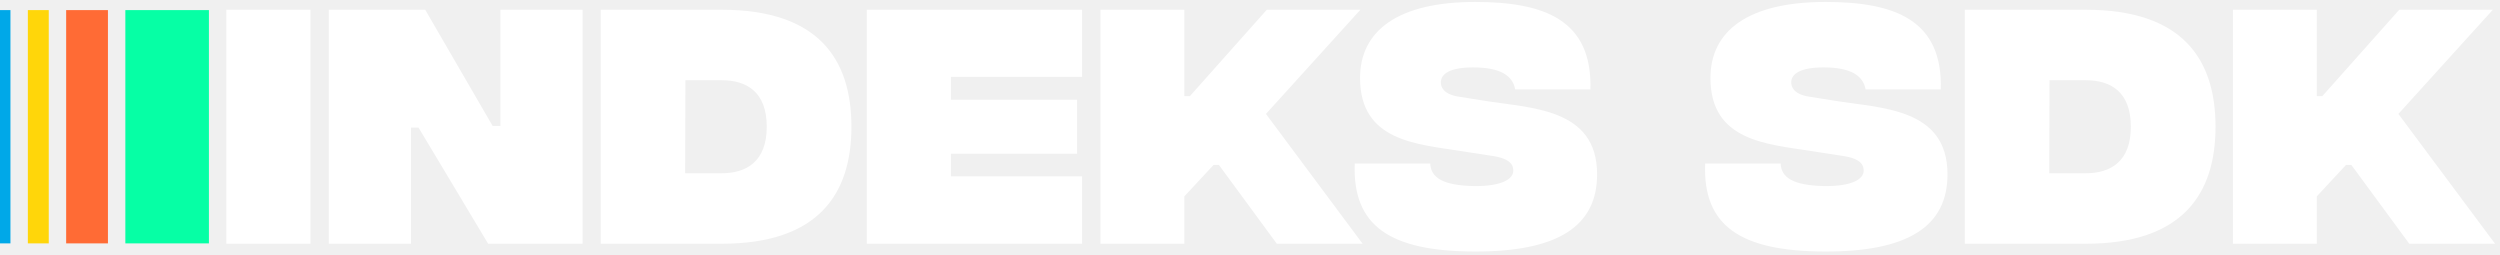
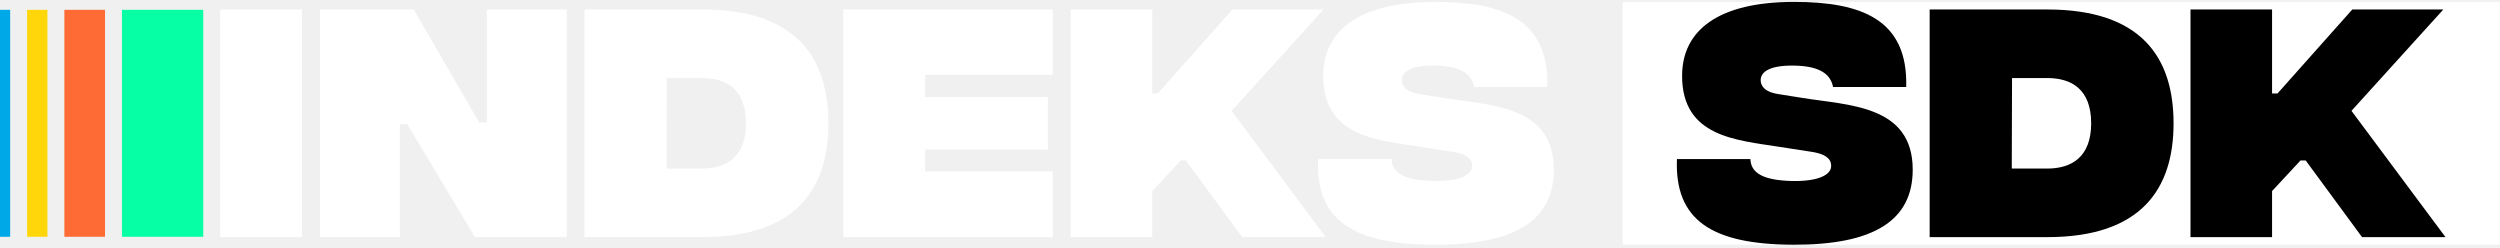
- <svg xmlns="http://www.w3.org/2000/svg" width="718" height="73" viewBox="0 0 718 73" fill="none" role="img" aria-label="Indeks SDK">
+ <svg xmlns="http://www.w3.org/2000/svg" width="738" height="73" viewBox="0 0 738 73" fill="none" role="img" aria-label="Indeks SDK">
  <rect y="2.9" width="3" height="67" fill="#00A8E8" />
  <rect x="8" y="2.9" width="6" height="67" fill="#FFD60A" />
  <rect x="19" y="2.9" width="12" height="67" fill="#FF6B35" />
  <rect x="36" y="2.9" width="24" height="67" fill="#06FFA5" />
  <path d="M65 70V2.8H89.16V70H65Z" fill="#FFFFFF" />
  <path d="M94.438 70V2.8H122.118L141.478 36.16H143.717V2.8H167.318V70H140.198L120.198 36.64H118.038V70H94.438Z" fill="#FFFFFF" />
  <path d="M207.251 2.8C235.011 2.8 244.531 16.96 244.531 36.4C244.531 55.76 235.011 70 207.251 70H172.531V2.8H207.251ZM207.251 49.76C214.371 49.76 220.211 46.4 220.211 36.4C220.211 26.32 214.371 23.04 207.251 23.04H196.851L196.771 49.76H207.251Z" fill="#FFFFFF" />
  <path d="M248.938 70V2.8H310.777V22.08H273.098V28.64H309.338V44.16H273.098V50.64H310.777V70H248.938Z" fill="#FFFFFF" />
  <path d="M391.342 70H366.703L350.062 47.36H348.543L340.142 56.4V70H316.062V2.8H340.142V27.6H341.742L363.823 2.8H390.703L363.582 32.72L391.342 70Z" fill="#FFFFFF" />
  <path d="M423.408 72.24C399.328 72.16 388.367 64.96 389.087 46.96H410.767C410.927 50.96 414.288 53.28 423.408 53.44C431.248 53.52 434.608 51.44 434.608 49.04C434.608 47.76 434.287 45.52 428.207 44.72L419.408 43.36C406.767 41.36 390.608 40.48 390.608 22.4C390.608 8.88 401.407 0.56 423.647 0.56C443.487 0.56 457.328 5.68 456.768 25.68H435.168C434.448 21.76 431.007 19.36 423.087 19.36C416.287 19.36 413.807 21.28 413.807 23.68C413.807 24.8 414.367 27.04 418.927 27.76L425.967 28.88C439.488 31.12 458.688 30.88 458.688 50.08C458.688 65.12 447.168 72.32 423.408 72.24Z" fill="#FFFFFF" />
-   <path transform="translate(100.633 0)" d="M423.408 72.24C399.328 72.16 388.367 64.96 389.087 46.96H410.767C410.927 50.96 414.288 53.28 423.408 53.44C431.248 53.52 434.608 51.44 434.608 49.04C434.608 47.76 434.287 45.52 428.207 44.72L419.408 43.36C406.767 41.36 390.608 40.48 390.608 22.4C390.608 8.88 401.407 0.56 423.647 0.56C443.487 0.56 457.328 5.68 456.768 25.68H435.168C434.448 21.76 431.007 19.36 423.087 19.36C416.287 19.36 413.807 21.28 413.807 23.68C413.807 24.8 414.367 27.04 418.927 27.76L425.967 28.88C439.488 31.12 458.688 30.88 458.688 50.08C458.688 65.12 447.168 72.32 423.408 72.24Z" fill="#FFFFFF" />
-   <path transform="translate(391.769 0)" d="M207.251 2.8C235.011 2.8 244.531 16.96 244.531 36.4C244.531 55.76 235.011 70 207.251 70H172.531V2.8H207.251ZM207.251 49.76C214.371 49.76 220.211 46.4 220.211 36.4C220.211 26.32 214.371 23.04 207.251 23.04H196.851L196.771 49.76H207.251Z" fill="#FFFFFF" />
-   <path transform="translate(325.238 0)" d="M391.342 70H366.703L350.062 47.36H348.543L340.142 56.4V70H316.062V2.8H340.142V27.6H341.742L363.823 2.8H390.703L363.582 32.72L391.342 70Z" fill="#FFFFFF" />
+   <rect x="479" y="0.560" width="258.914" height="71.681" fill="#FFFFFF" />
+   <path transform="translate(105.946 0)" d="M423.408 72.24C399.328 72.16 388.367 64.96 389.087 46.96H410.767C410.927 50.96 414.288 53.28 423.408 53.44C431.248 53.52 434.608 51.44 434.608 49.04C434.608 47.76 434.287 45.52 428.207 44.72L419.408 43.36C406.767 41.36 390.608 40.48 390.608 22.4C390.608 8.88 401.407 0.56 423.647 0.56C443.487 0.56 457.328 5.68 456.768 25.68H435.168C434.448 21.76 431.007 19.36 423.087 19.36C416.287 19.36 413.807 21.28 413.807 23.68C413.807 24.8 414.367 27.04 418.927 27.76L425.967 28.88C439.488 31.12 458.688 30.88 458.688 50.08C458.688 65.12 447.168 72.32 423.408 72.24Z" fill="#000000" />
+   <path transform="translate(397.103 0)" d="M207.251 2.8C235.011 2.8 244.531 16.96 244.531 36.4C244.531 55.76 235.011 70 207.251 70H172.531V2.8H207.251ZM207.251 49.76C214.371 49.76 220.211 46.4 220.211 36.4C220.211 26.32 214.371 23.04 207.251 23.04H196.851L196.771 49.76H207.251Z" fill="#000000" />
+   <path transform="translate(330.572 0)" d="M391.342 70H366.703L350.062 47.36H348.543L340.142 56.4V70H316.062V2.8H340.142V27.6H341.742L363.823 2.8H390.703L363.582 32.72L391.342 70Z" fill="#000000" />
</svg>
